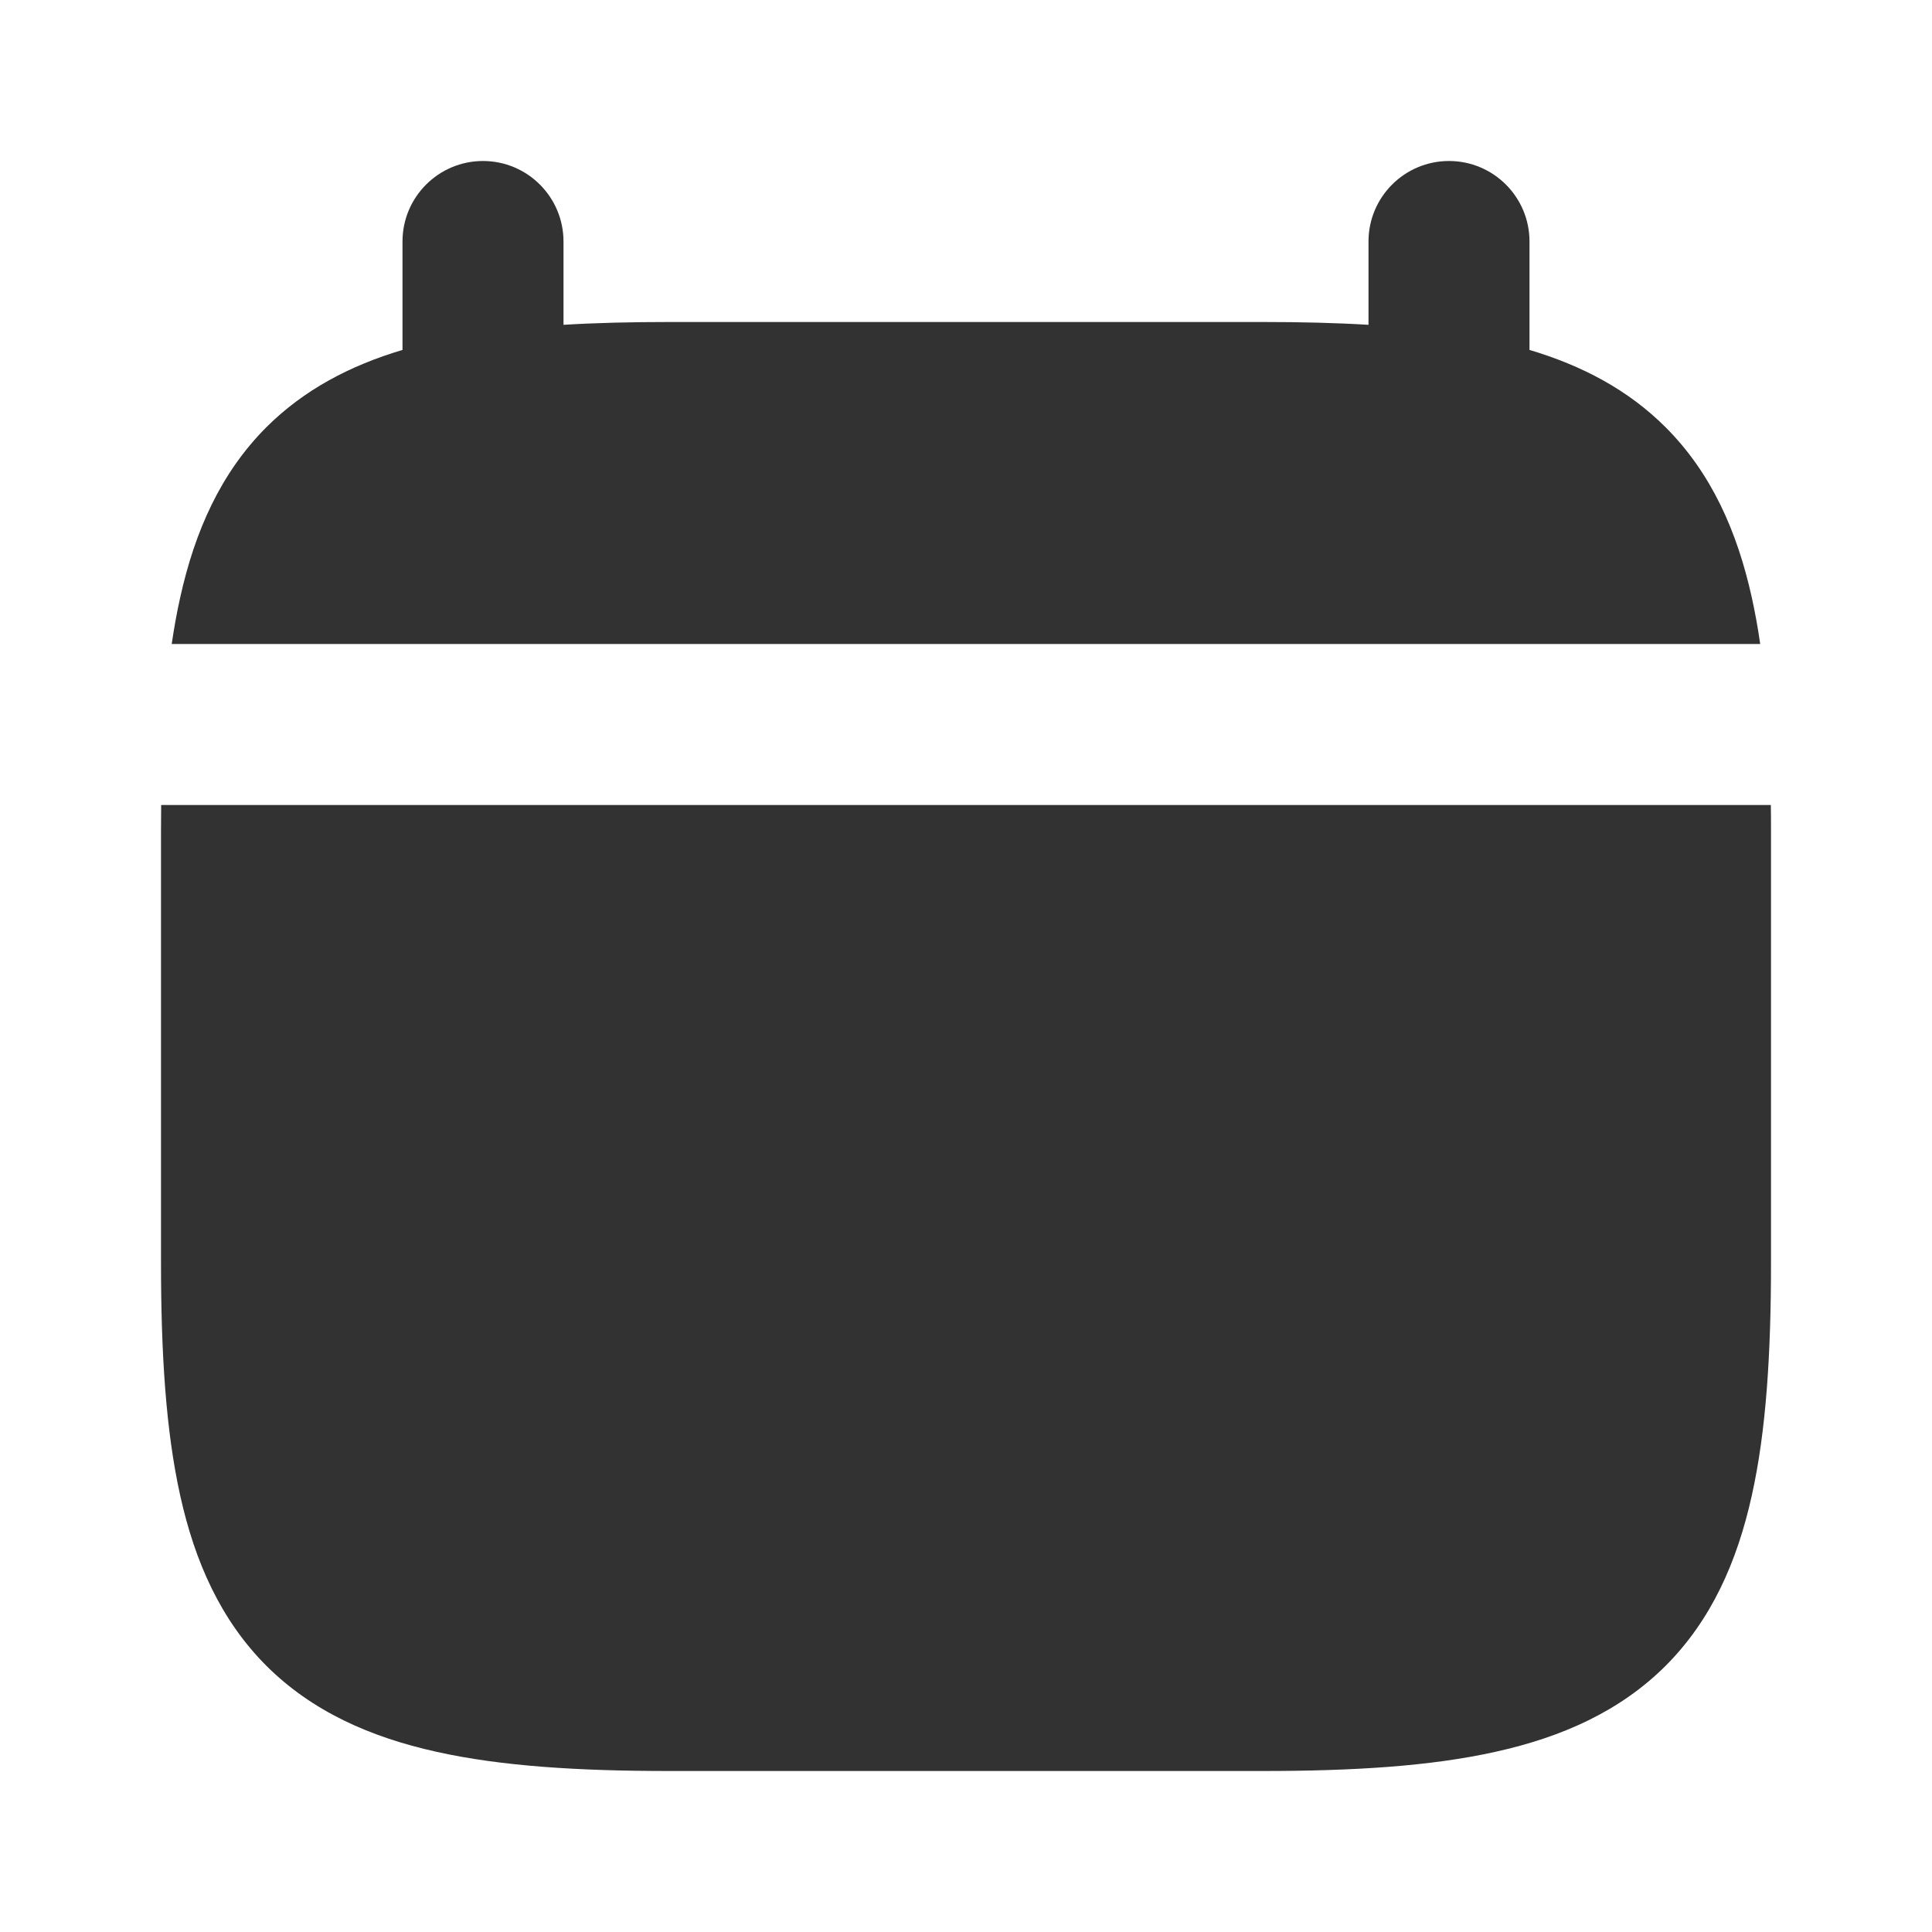
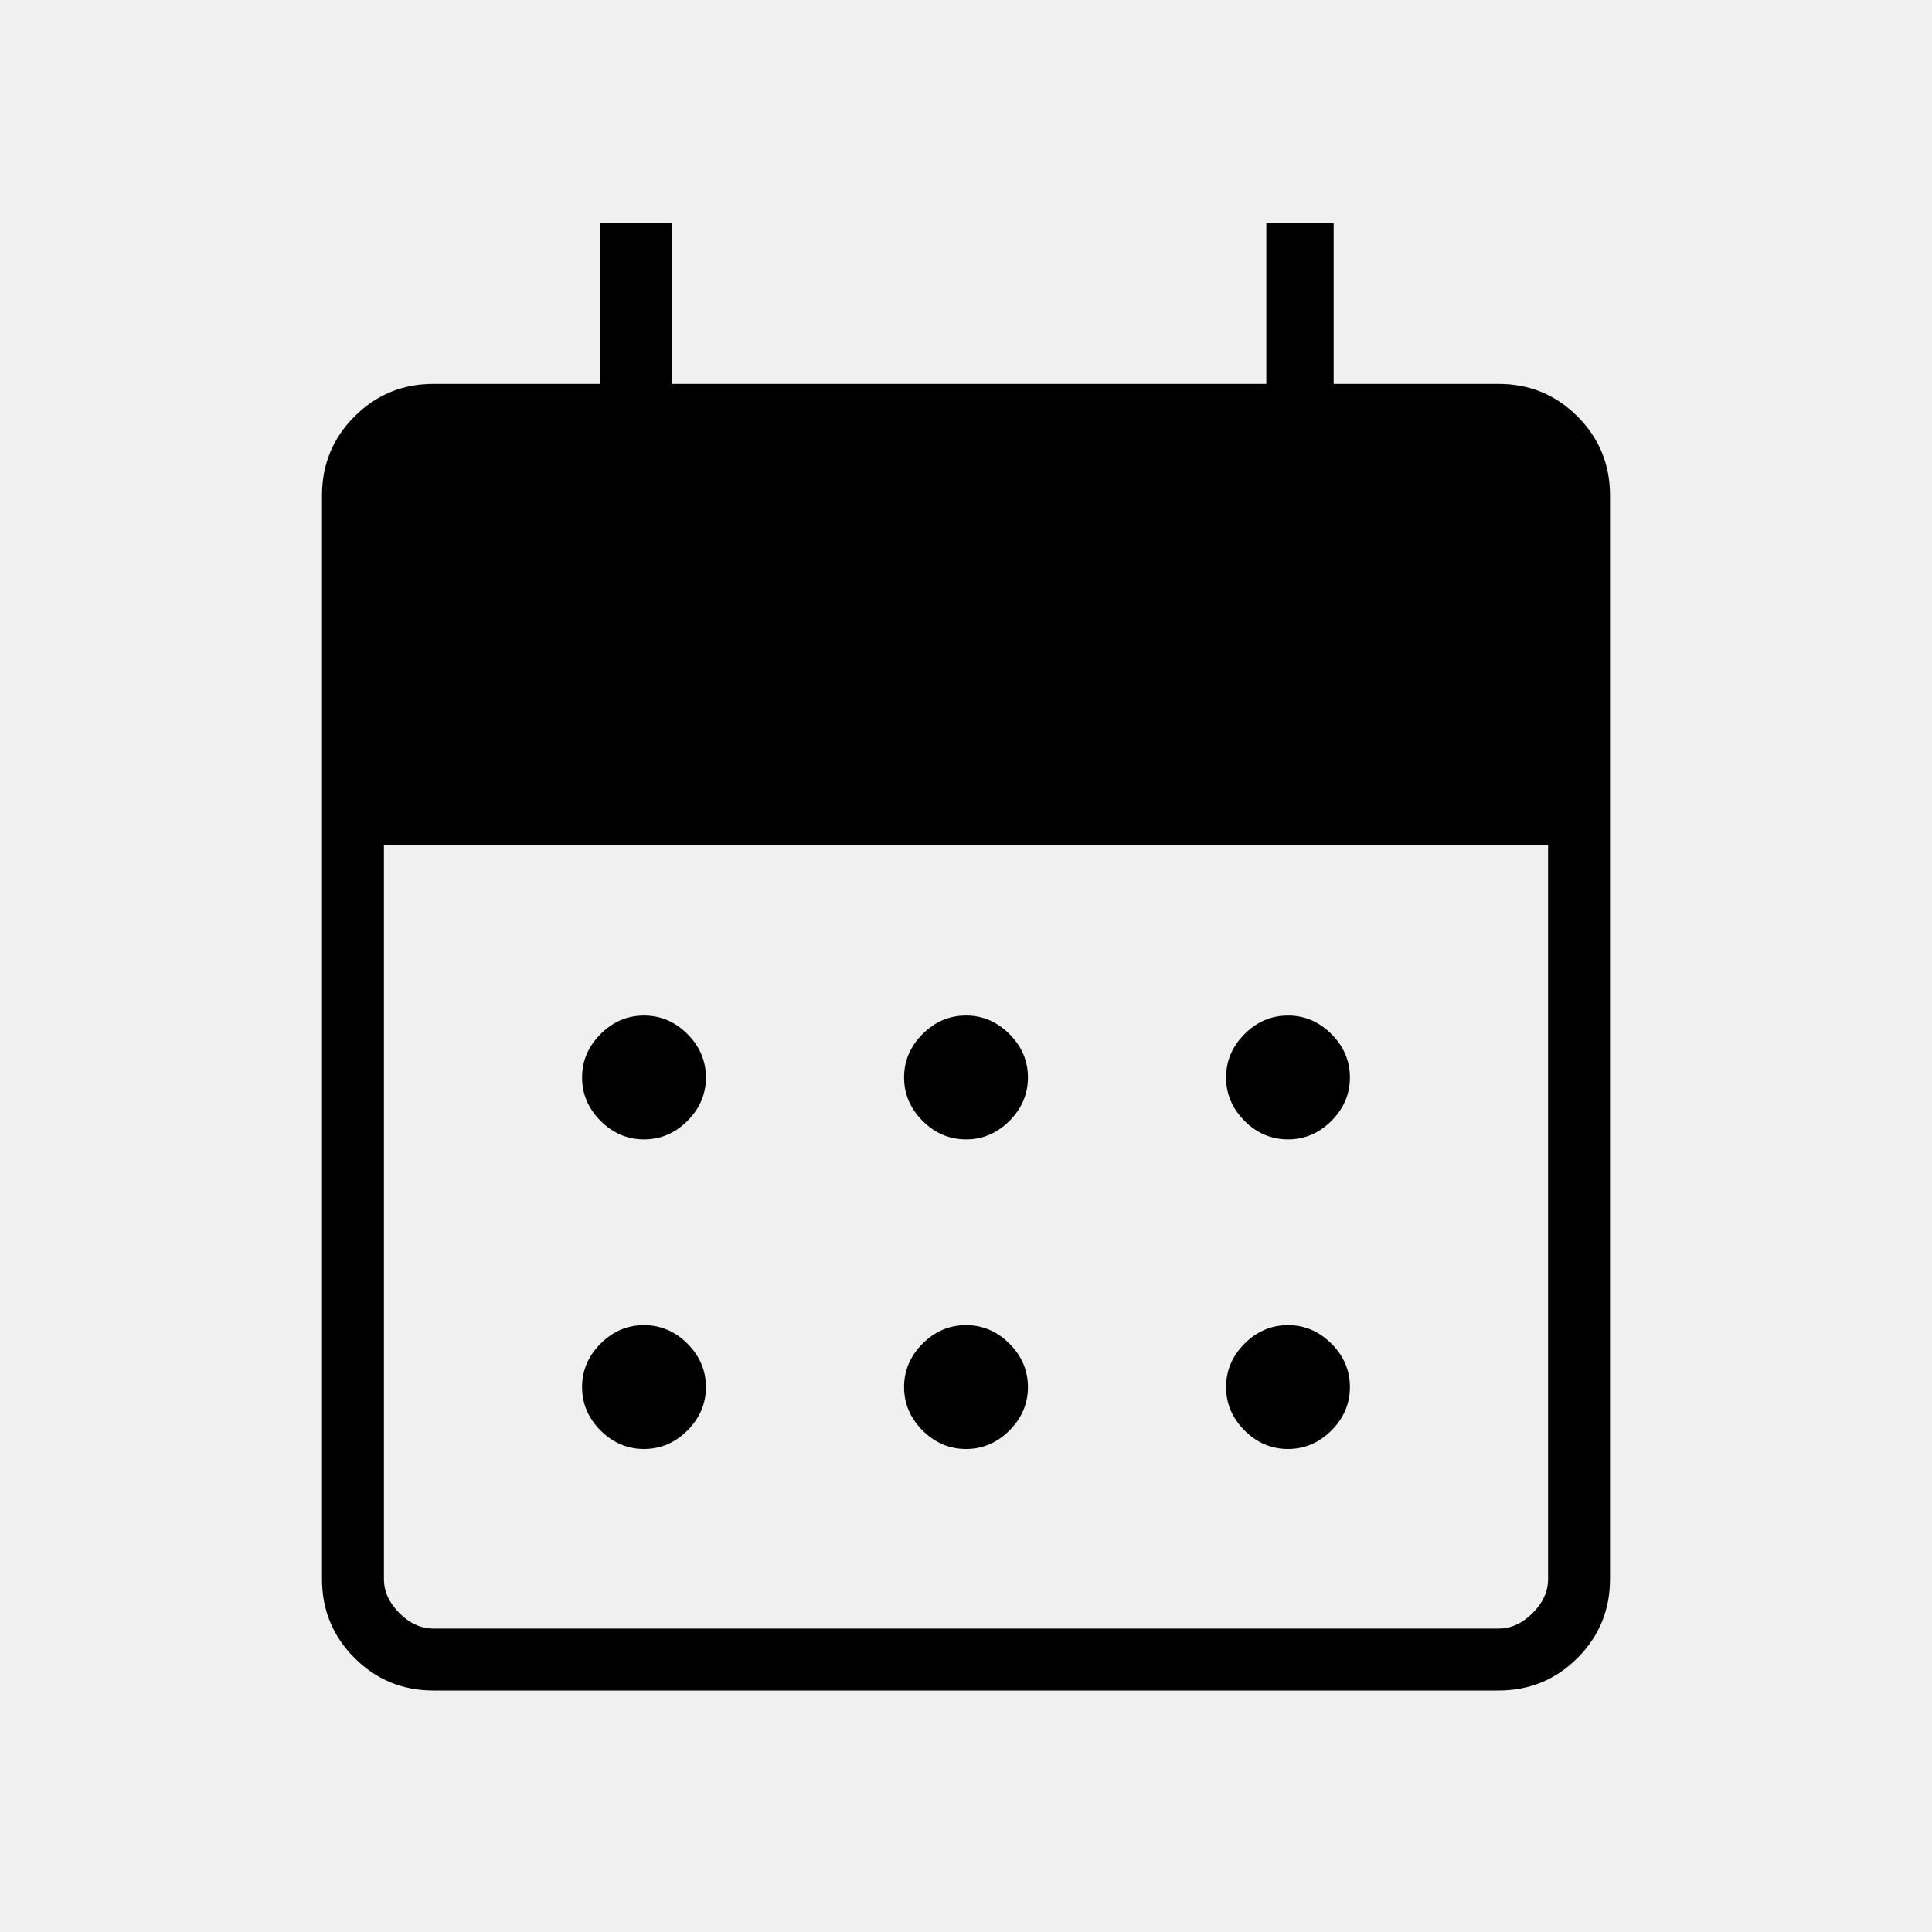
- <svg xmlns="http://www.w3.org/2000/svg" width="800px" height="800px" viewBox="0 0 24 24" fill="none">
-   <rect width="24" height="24" fill="white" />
-   <path d="M2.002 10C2.001 10.103 2 10.207 2 10.312V15.688C2 16.804 2.059 17.77 2.239 18.58C2.421 19.402 2.742 20.125 3.308 20.692C3.875 21.258 4.598 21.579 5.42 21.761C6.23 21.942 7.196 22 8.312 22H15.688C16.804 22 17.77 21.942 18.58 21.761C19.402 21.579 20.125 21.258 20.692 20.692C21.258 20.125 21.579 19.402 21.761 18.58C21.942 17.77 22 16.804 22 15.688V10.312C22 10.207 22 10.103 21.998 10H2.002Z" fill="#323232" />
-   <path d="M5 4.347V3C5 2.448 5.448 2 6 2C6.552 2 7 2.448 7 3V4.035C7.411 4.01 7.848 4 8.312 4H15.688C16.151 4 16.589 4.01 17 4.035V3C17 2.448 17.448 2 18 2C18.552 2 19 2.448 19 3V4.347C19.649 4.54 20.224 4.841 20.691 5.308C21.258 5.875 21.579 6.598 21.761 7.42C21.802 7.605 21.837 7.798 21.866 8H2.133C2.163 7.798 2.197 7.605 2.239 7.42C2.421 6.598 2.742 5.875 3.308 5.308C3.776 4.841 4.351 4.54 5 4.347Z" fill="#323232" />
+ <svg xmlns="http://www.w3.org/2000/svg" height="48" viewBox="0 -960 960 960" width="48">
+   <path d="M480-393.846q-12.385 0-21.577-9.193-9.192-9.192-9.192-21.576 0-12.385 9.192-21.577 9.192-9.193 21.577-9.193 12.385 0 21.577 9.193 9.192 9.192 9.192 21.577 0 12.384-9.192 21.576-9.192 9.193-21.577 9.193Zm-160 0q-12.385 0-21.577-9.193-9.192-9.192-9.192-21.576 0-12.385 9.192-21.577 9.192-9.193 21.577-9.193 12.385 0 21.577 9.193 9.192 9.192 9.192 21.577 0 12.384-9.192 21.576-9.192 9.193-21.577 9.193Zm320 0q-12.385 0-21.577-9.193-9.192-9.192-9.192-21.576 0-12.385 9.192-21.577 9.192-9.193 21.577-9.193 12.385 0 21.577 9.193 9.192 9.192 9.192 21.577 0 12.384-9.192 21.576-9.192 9.193-21.577 9.193ZM480-240q-12.385 0-21.577-9.192-9.192-9.193-9.192-21.577 0-12.385 9.192-21.577 9.192-9.193 21.577-9.193 12.385 0 21.577 9.193 9.192 9.192 9.192 21.577 0 12.384-9.192 21.577Q492.385-240 480-240Zm-160 0q-12.385 0-21.577-9.192-9.192-9.193-9.192-21.577 0-12.385 9.192-21.577 9.192-9.193 21.577-9.193 12.385 0 21.577 9.193 9.192 9.192 9.192 21.577 0 12.384-9.192 21.577Q332.385-240 320-240Zm320 0q-12.385 0-21.577-9.192-9.192-9.193-9.192-21.577 0-12.385 9.192-21.577 9.192-9.193 21.577-9.193 12.385 0 21.577 9.193 9.192 9.192 9.192 21.577 0 12.384-9.192 21.577Q652.385-240 640-240ZM215.384-120q-23.057 0-39.221-16.163Q160-152.327 160-175.384v-538.462q0-23.058 16.163-39.222 16.164-16.163 39.221-16.163h82.693v-80h35.769v80h295.385v-80h33.462v80h81.923q23.057 0 39.221 16.163Q800-736.904 800-713.846v538.462q0 23.057-16.163 39.221Q767.673-120 744.616-120H215.384Zm0-30.769h529.232q9.23 0 16.923-7.692 7.692-7.693 7.692-16.923V-540H190.769v364.616q0 9.23 7.692 16.923 7.693 7.692 16.923 7.692Z" />
</svg>
